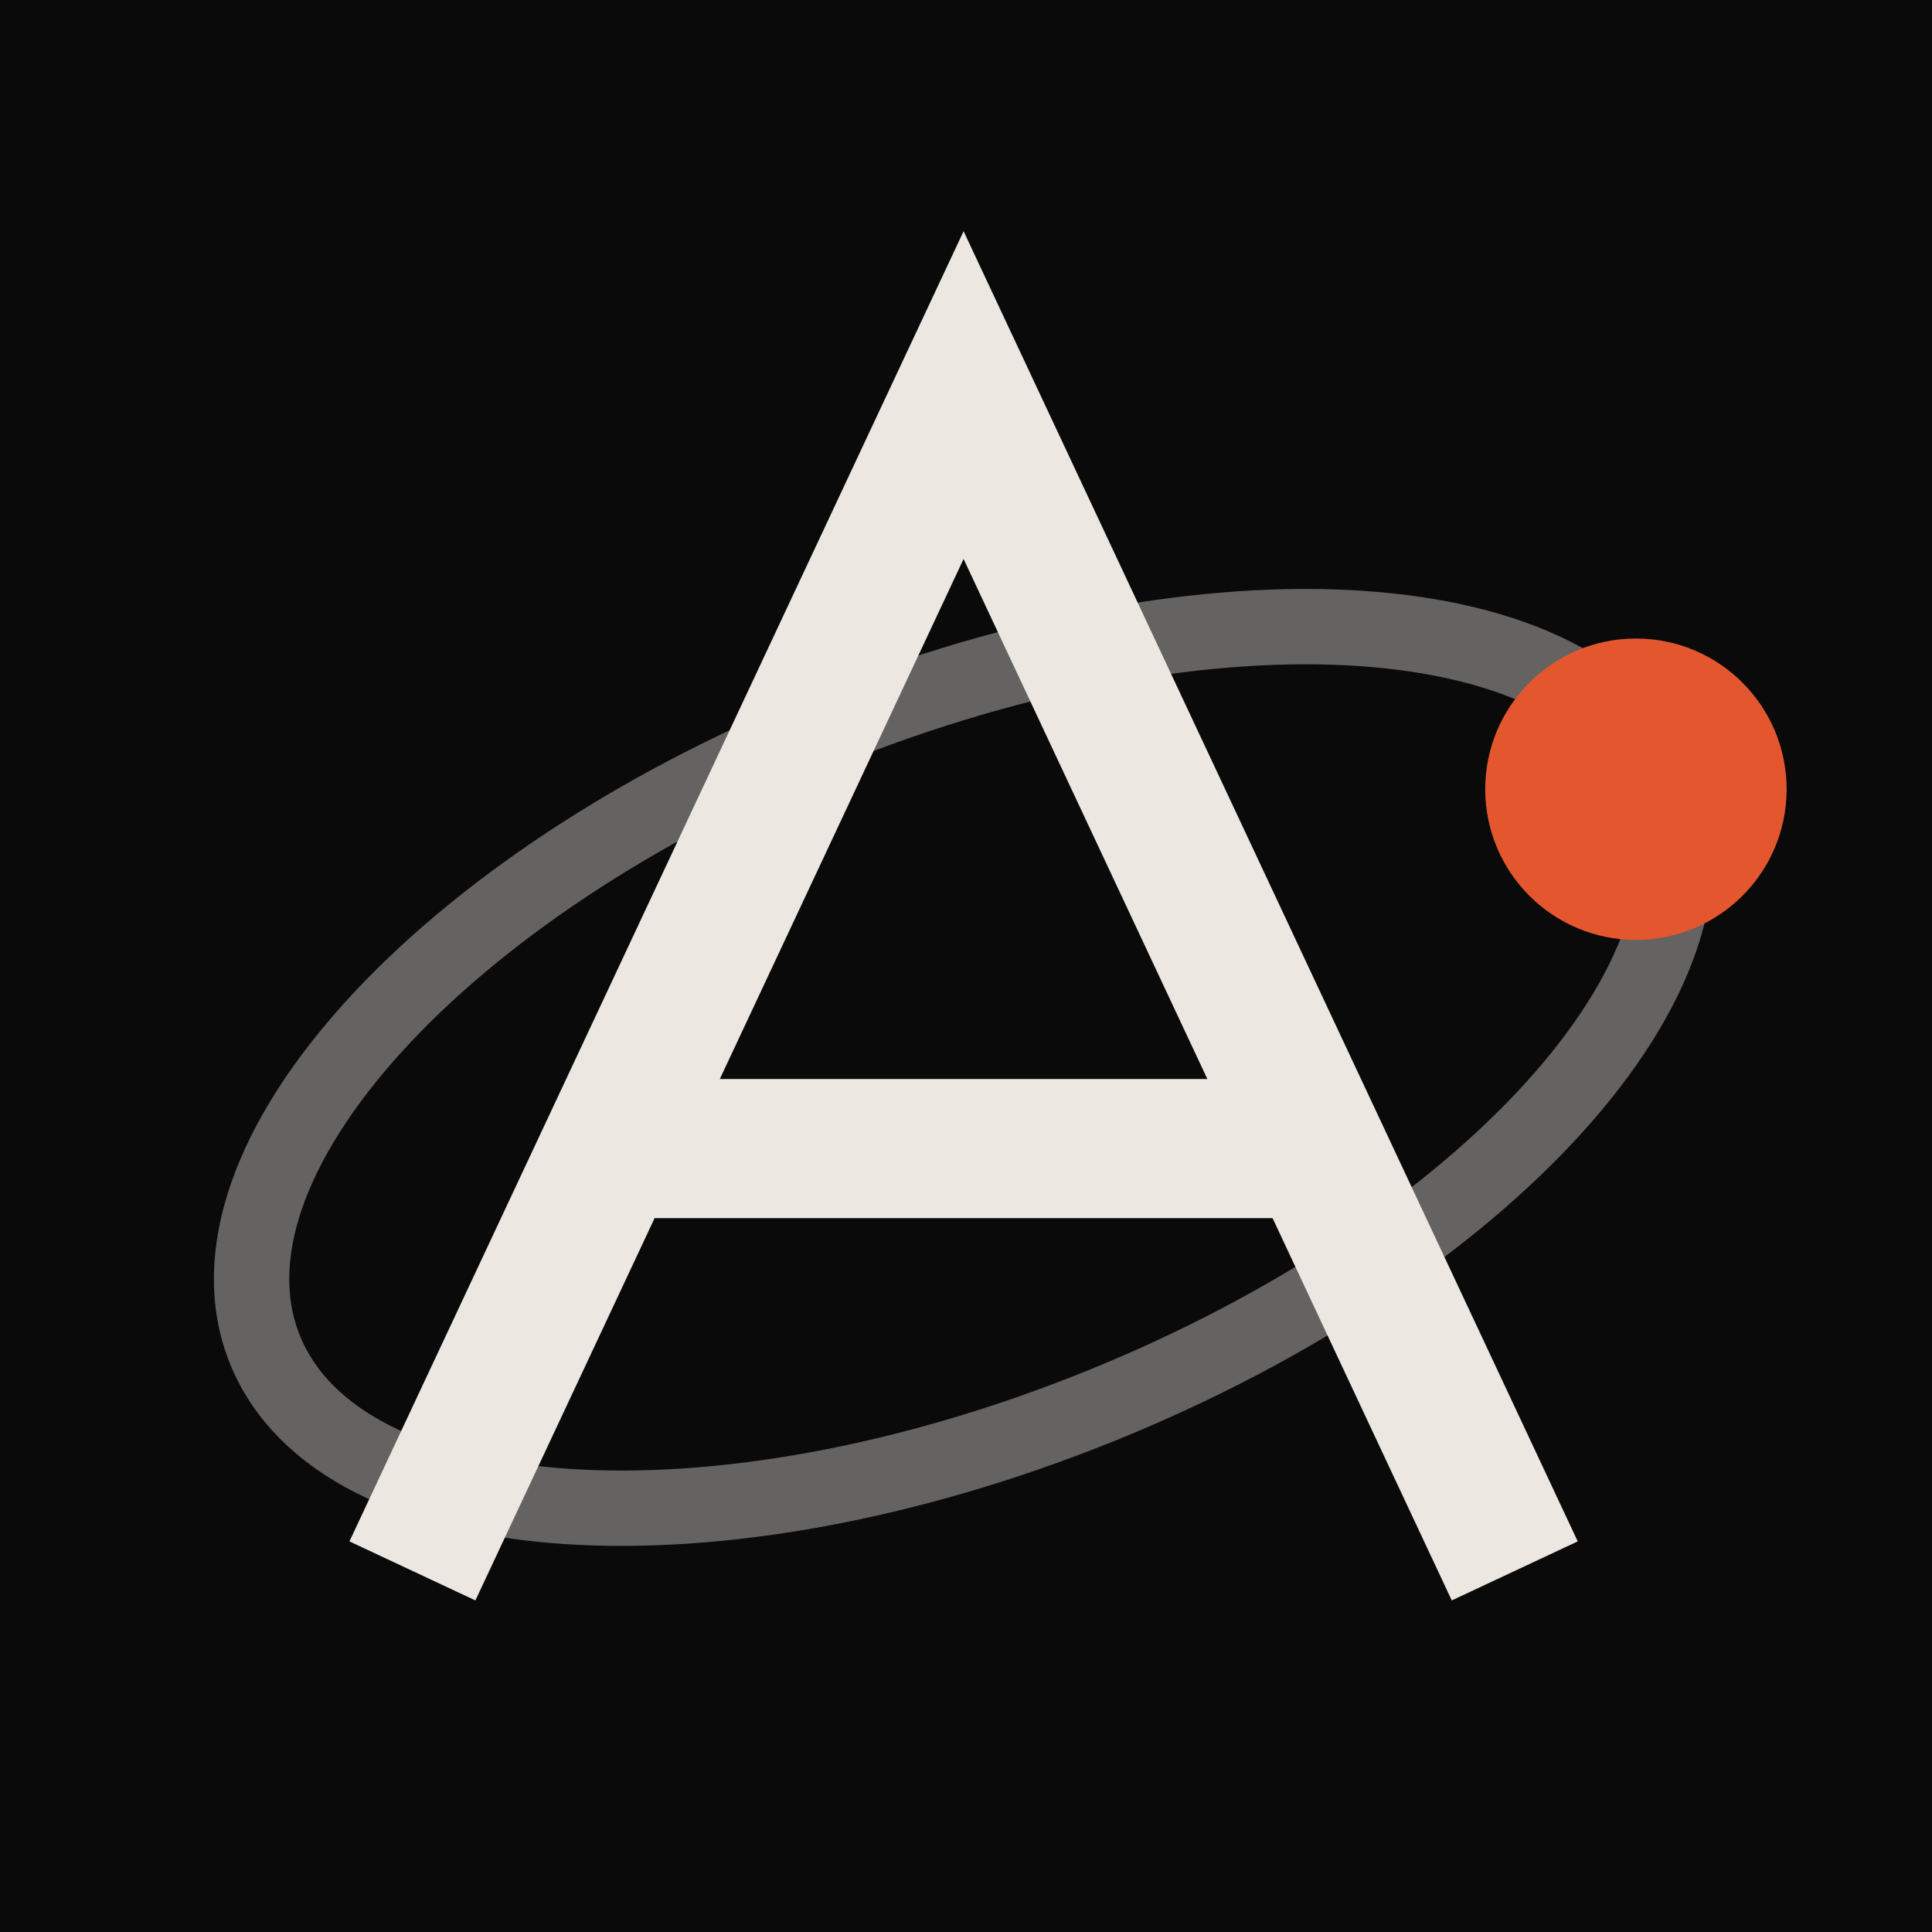
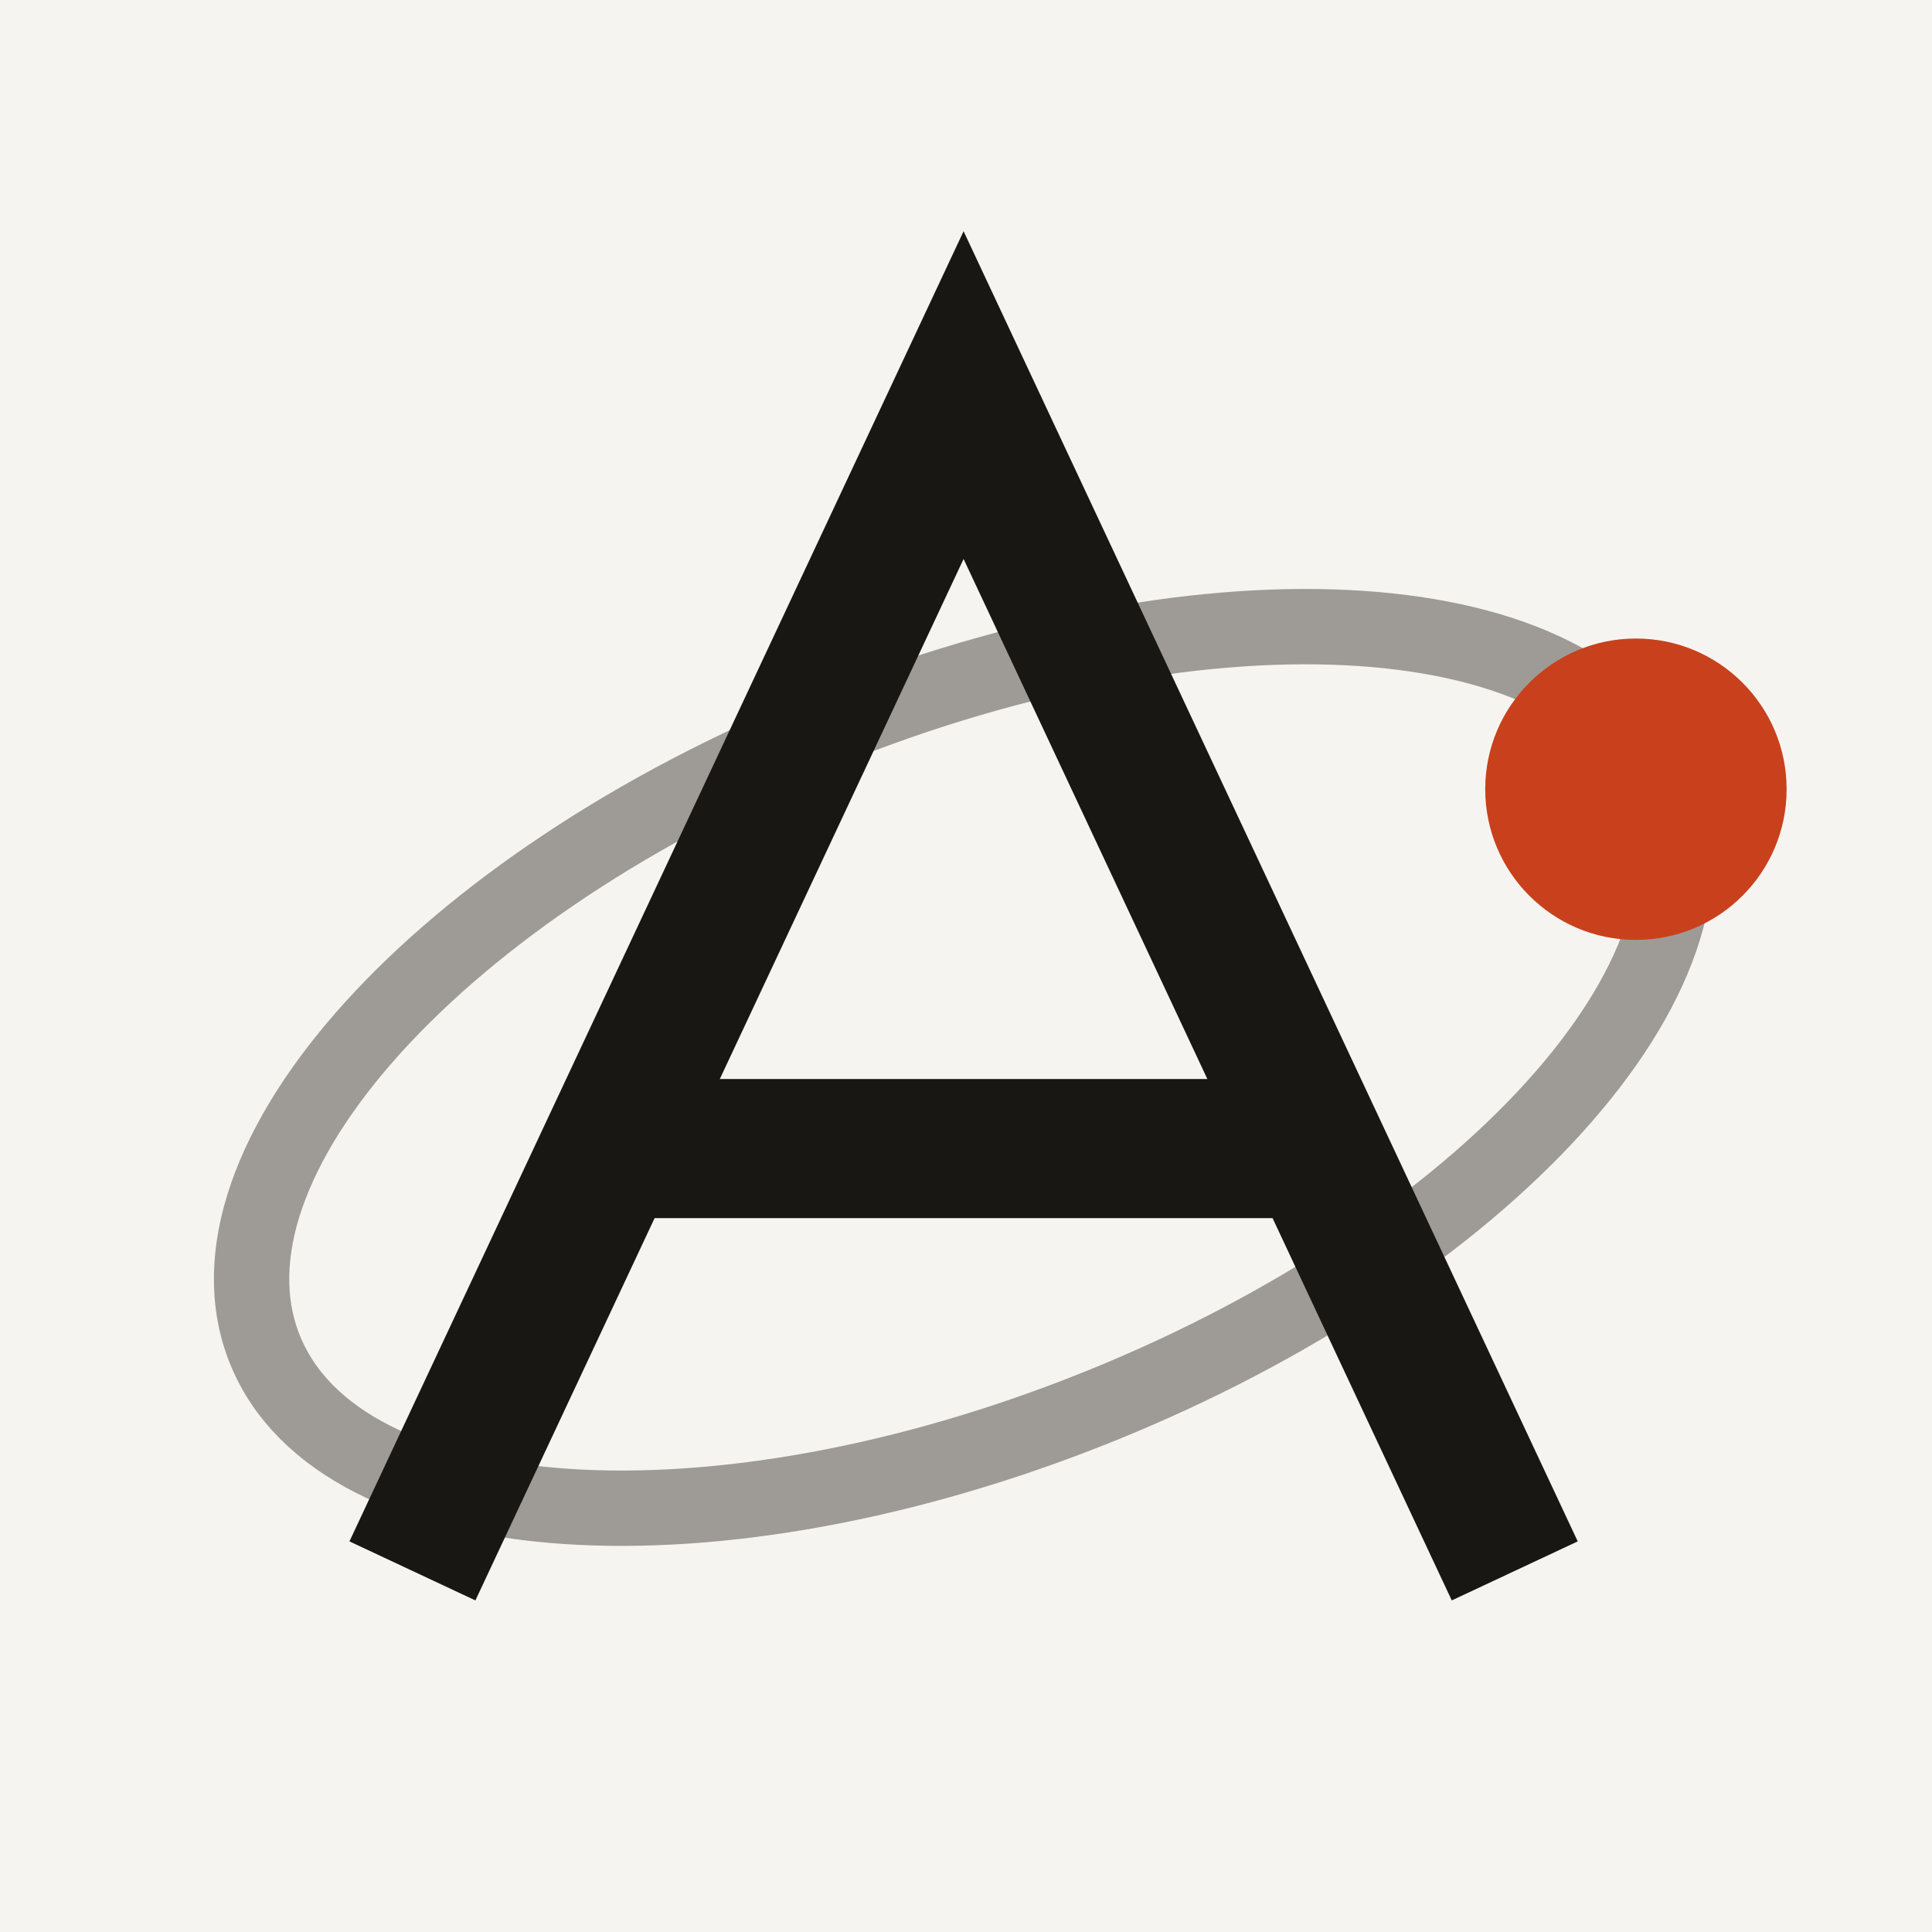
<svg xmlns="http://www.w3.org/2000/svg" viewBox="0 0 32 32" width="32" height="32">
-   <rect width="32" height="32" fill="#0a0a0b" />
+   <rect width="32" height="32" fill="#f6f4f0" />
  <g transform="translate(0.6 0.4) scale(0.96)">
-     <ellipse cx="16" cy="18" rx="13" ry="6.3" transform="rotate(-22 16 18)" fill="none" stroke="#ece8e1" stroke-opacity="0.4" stroke-width="1.3" />
-     <path d="M7 25.6 L16 6.4 L25 25.6" fill="none" stroke="#ece8e1" stroke-width="2.4" stroke-linecap="square" />
-     <path d="M11.4 19.4 H20.6" stroke="#ece8e1" stroke-width="2.4" stroke-linecap="square" />
-     <circle cx="27.6" cy="13.2" r="2.6" fill="#e4572e" />
+     <ellipse cx="16" cy="18" rx="13" ry="6.3" transform="rotate(-22 16 18)" fill="none" stroke="#191713" stroke-opacity="0.4" stroke-width="1.3" />
+     <path d="M7 25.6 L16 6.4 L25 25.6" fill="none" stroke="#191713" stroke-width="2.4" stroke-linecap="square" />
+     <path d="M11.4 19.4 H20.6" stroke="#191713" stroke-width="2.4" stroke-linecap="square" />
+     <circle cx="27.6" cy="13.2" r="2.6" fill="#c8411c" />
  </g>
</svg>
